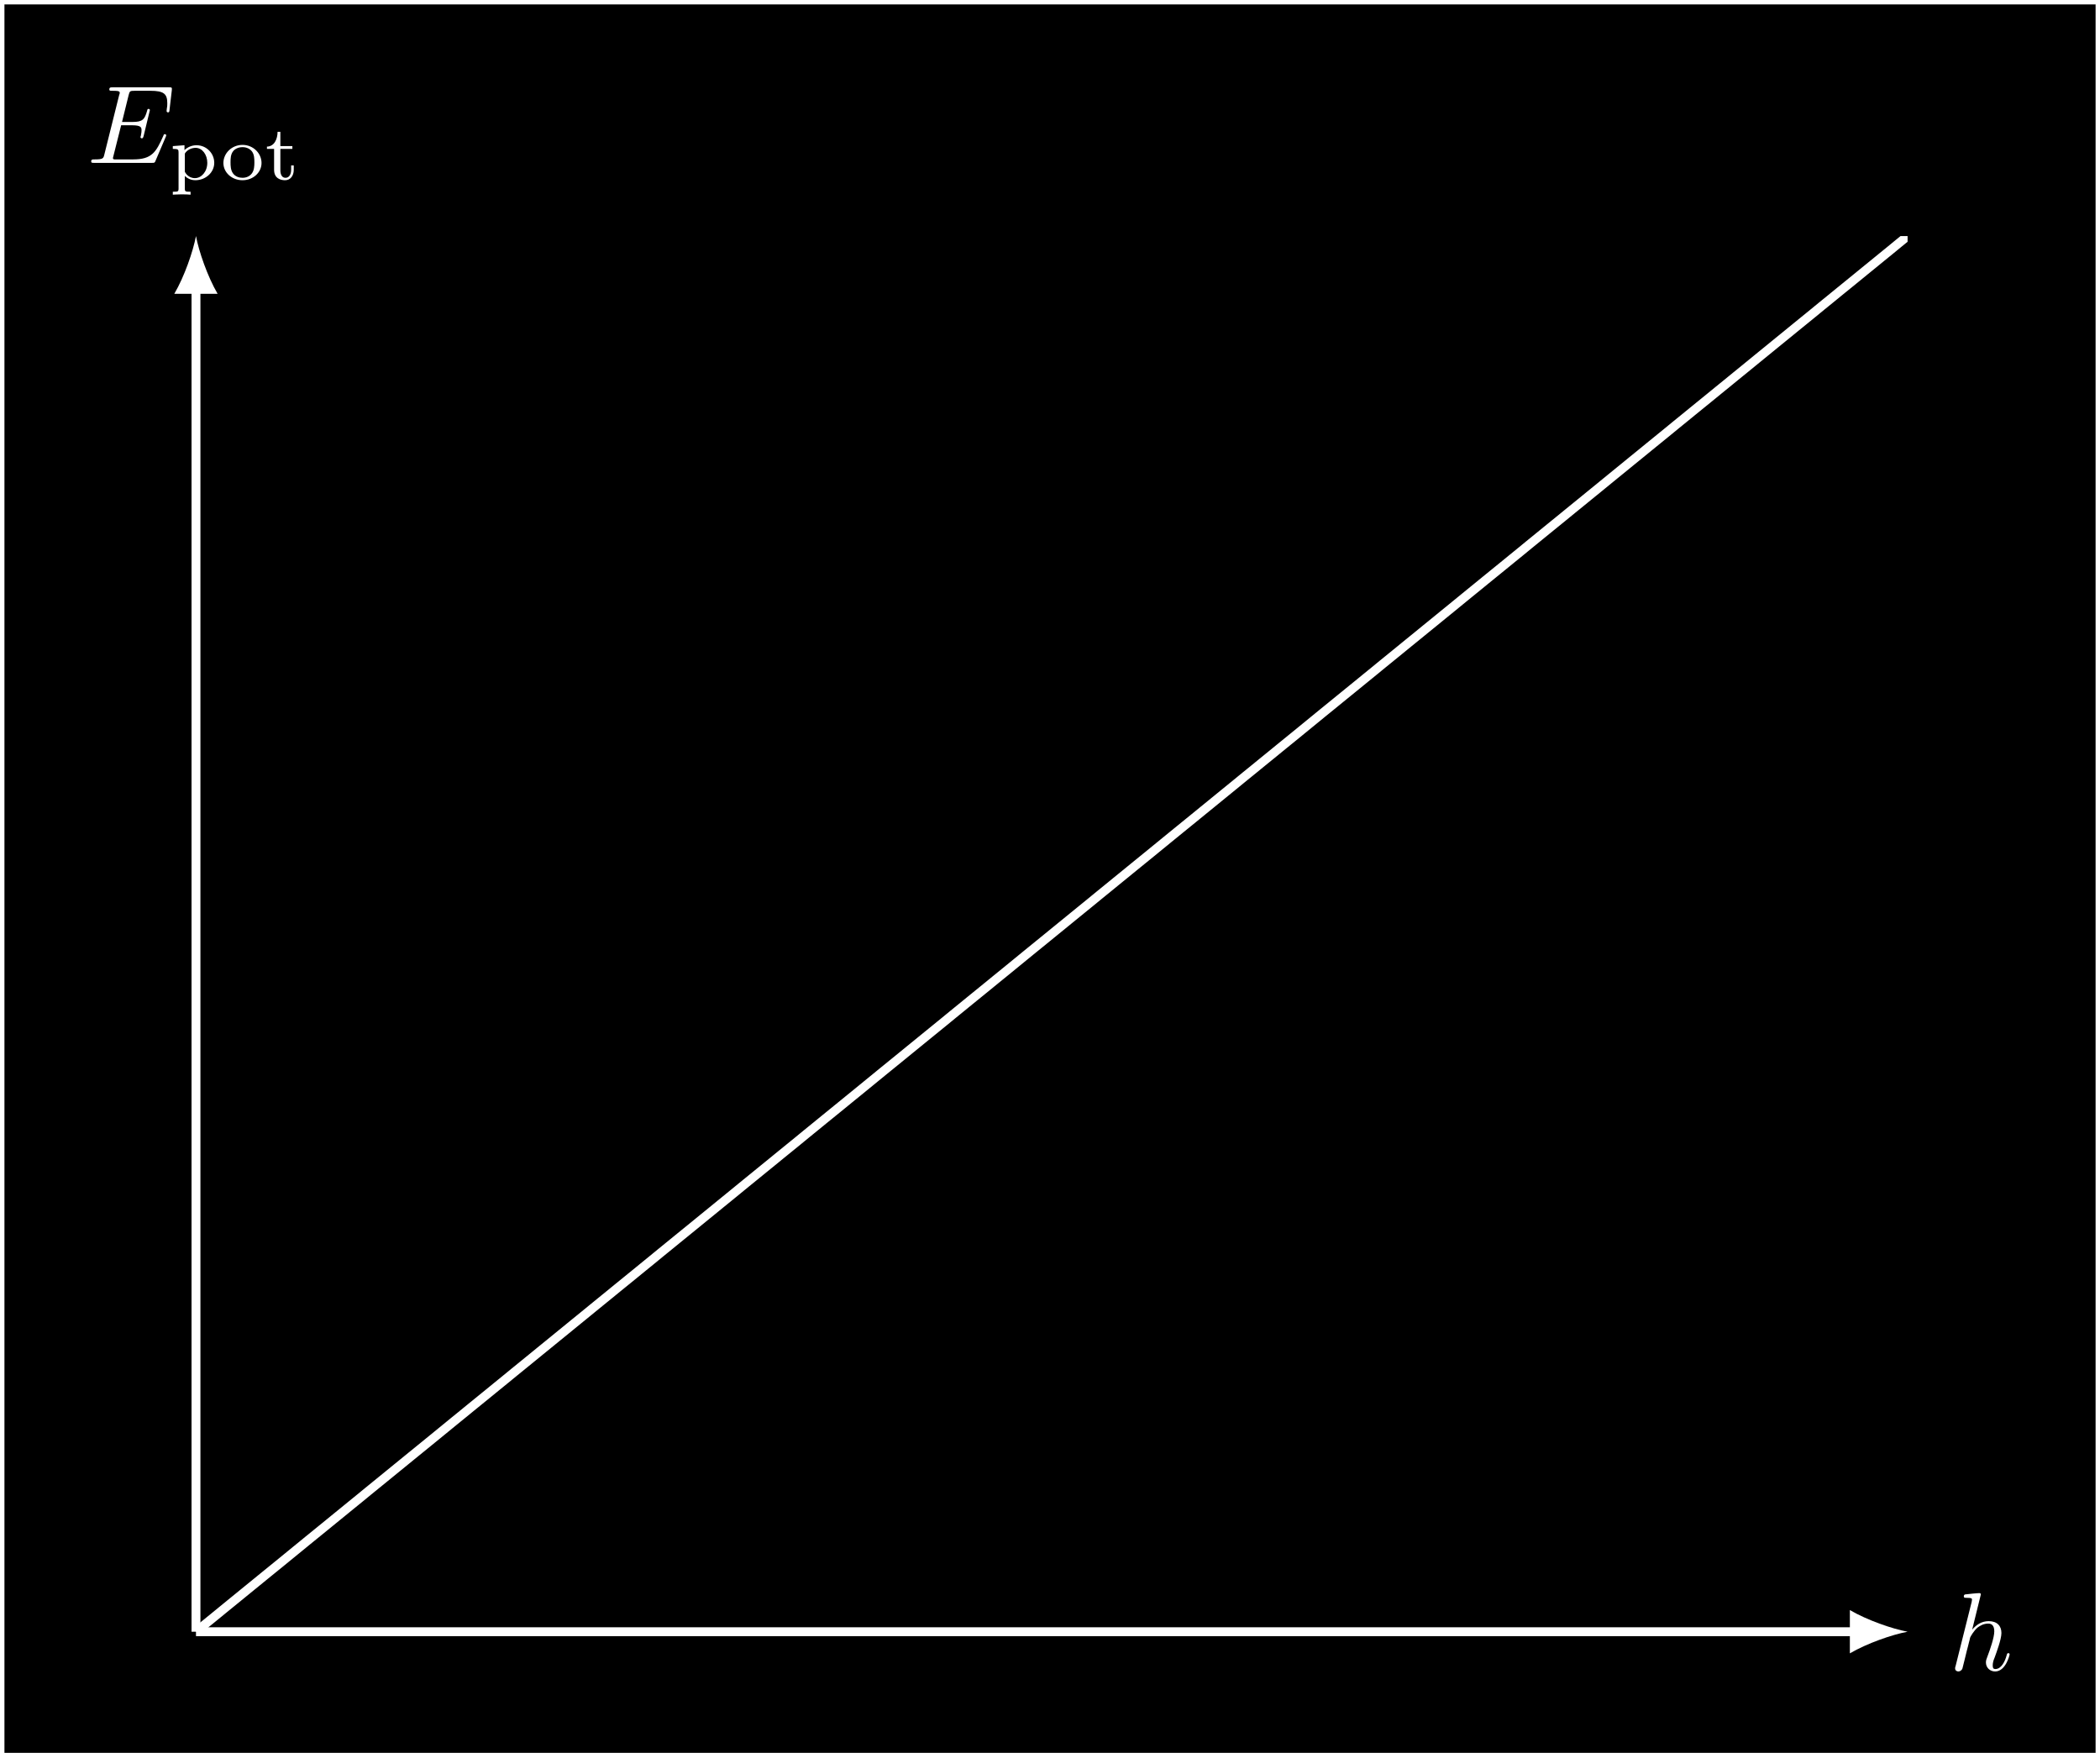
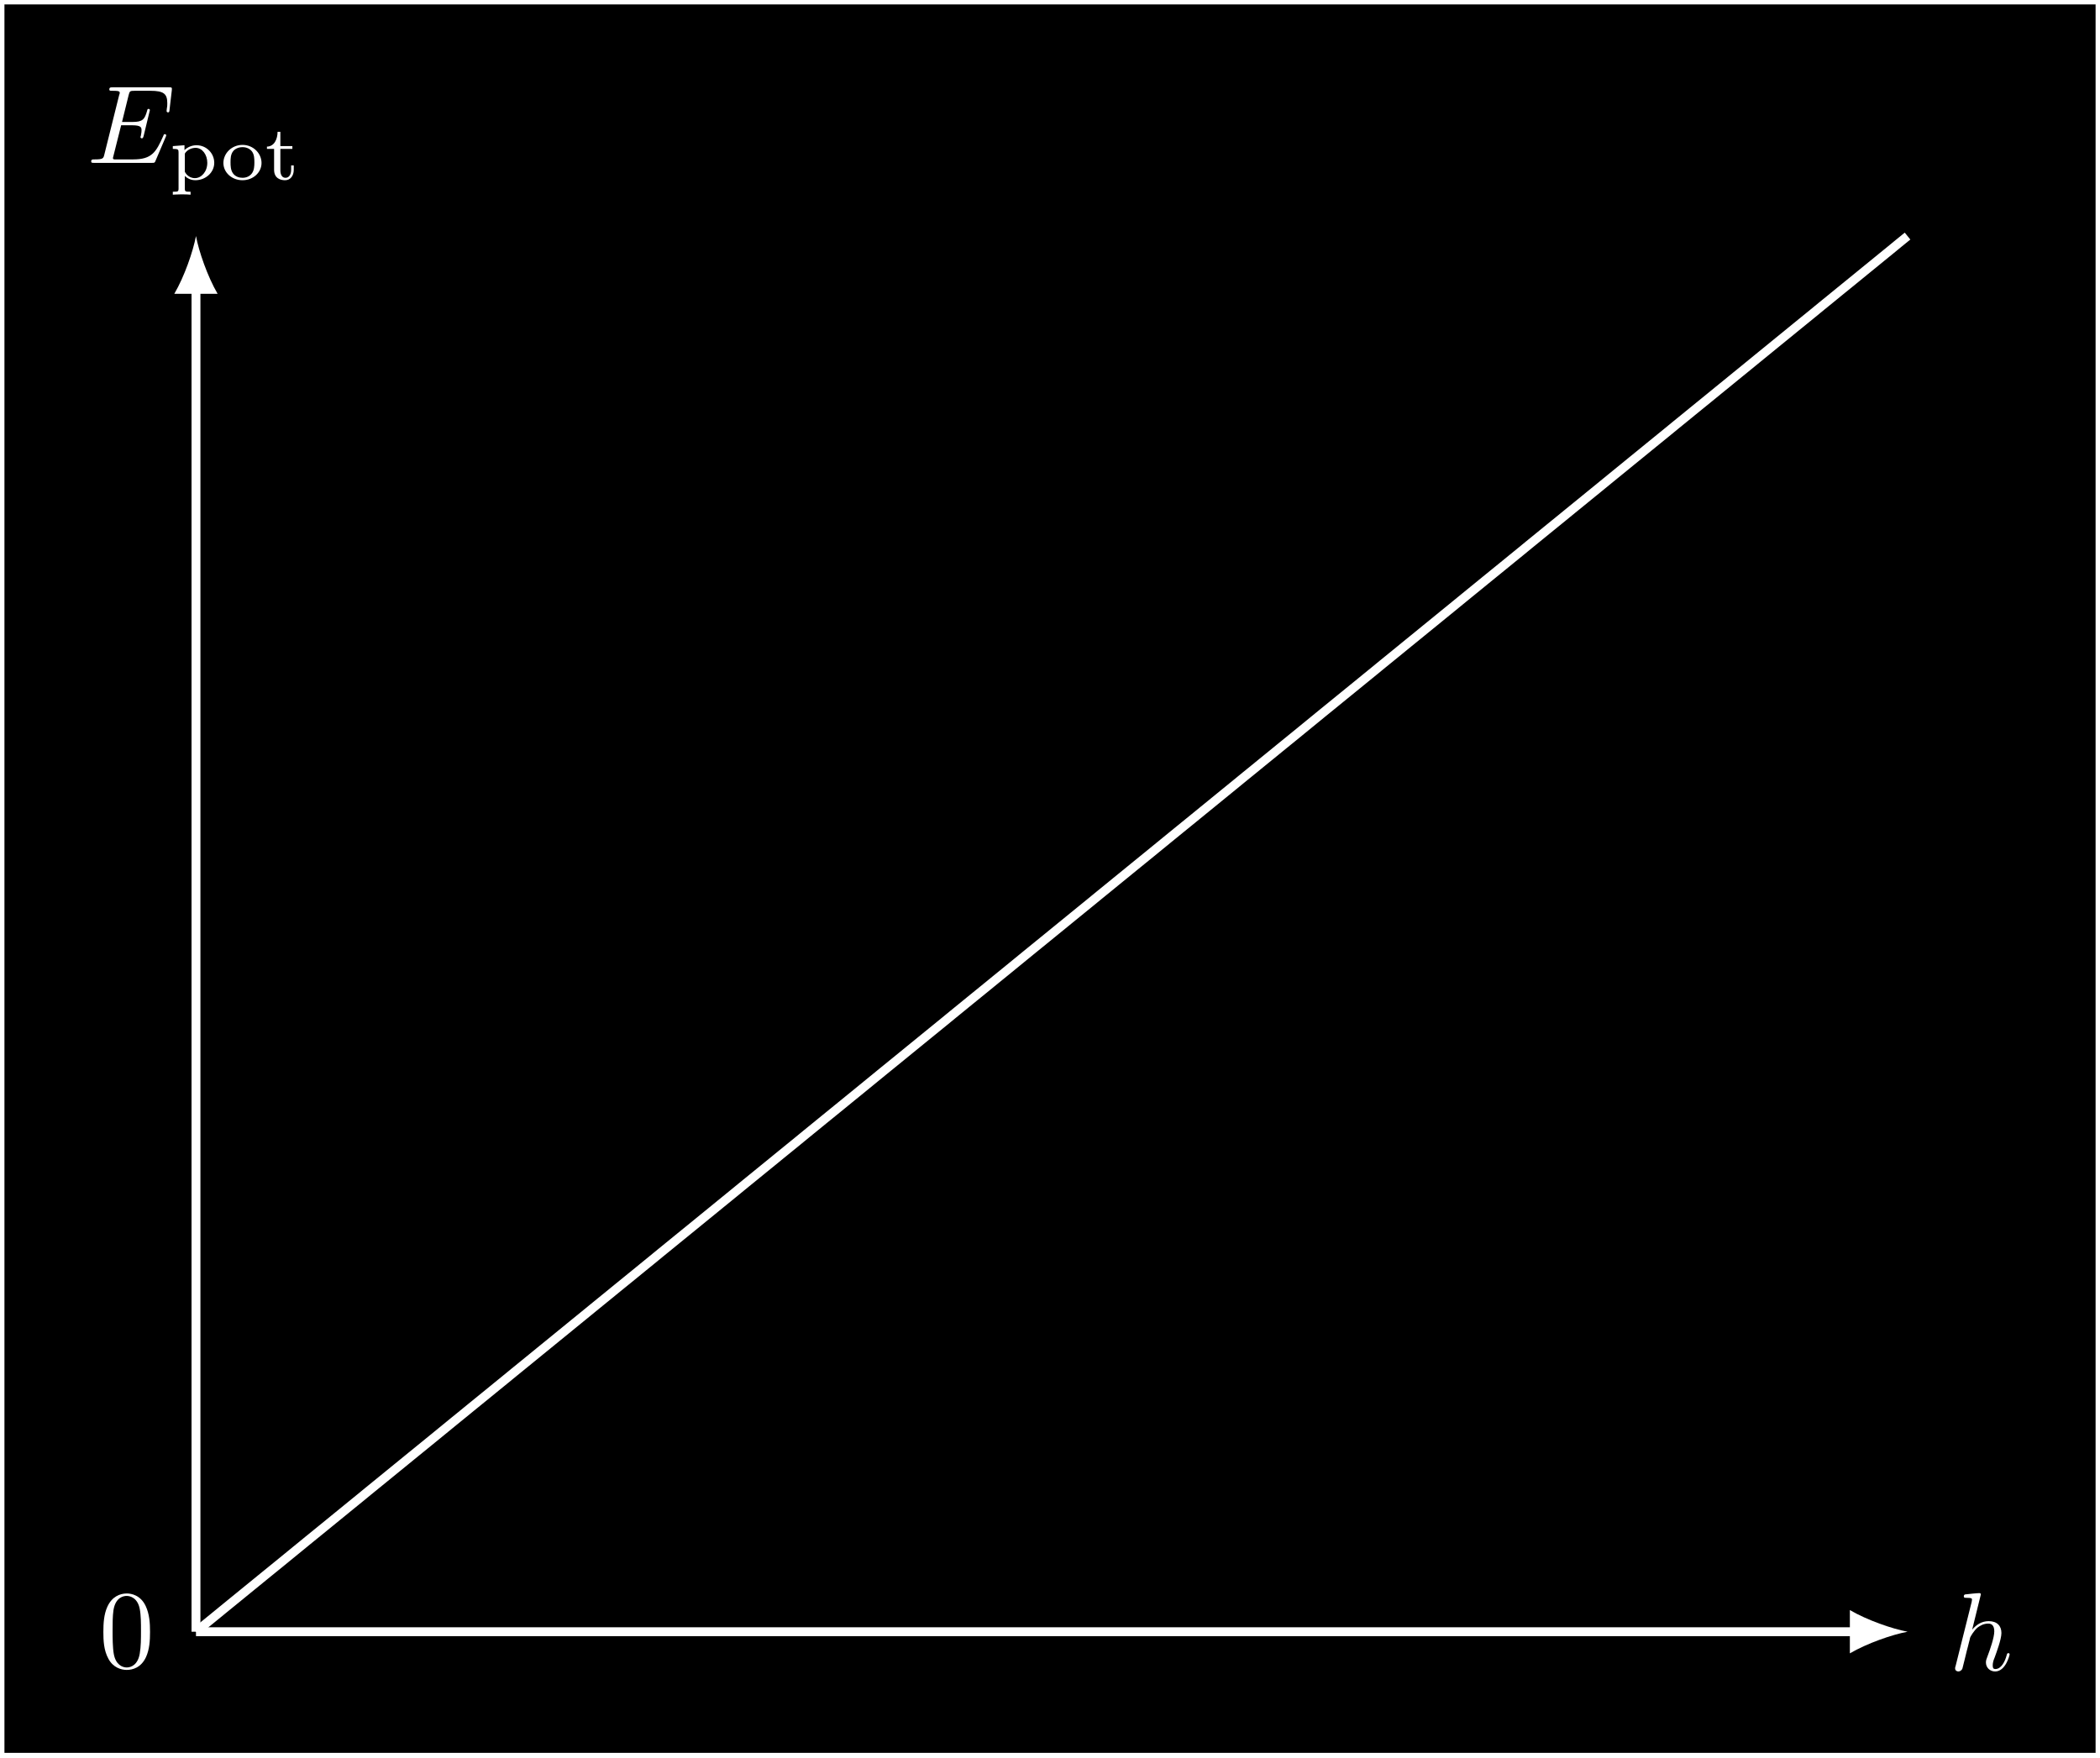
<svg xmlns="http://www.w3.org/2000/svg" xmlns:xlink="http://www.w3.org/1999/xlink" width="188.446pt" height="157.701pt" viewBox="0 0 188.446 157.701" version="1.1">
  <defs>
    <g>
      <symbol overflow="visible" id="glyph0-0">
        <path style="stroke:none;" d="" />
      </symbol>
      <symbol overflow="visible" id="glyph0-1">
-         <path style="stroke:none;" d="M 2.859 -6.812 C 2.859 -6.812 2.859 -6.922 2.734 -6.922 C 2.5 -6.922 1.781 -6.844 1.516 -6.812 C 1.438 -6.812 1.328 -6.797 1.328 -6.625 C 1.328 -6.5 1.422 -6.5 1.562 -6.5 C 2.047 -6.5 2.062 -6.438 2.062 -6.328 L 2.031 -6.125 L 0.594 -0.391 C 0.547 -0.25 0.547 -0.234 0.547 -0.172 C 0.547 0.062 0.75 0.109 0.844 0.109 C 1 0.109 1.156 -0.016 1.203 -0.156 L 1.391 -0.906 L 1.609 -1.797 C 1.672 -2.031 1.734 -2.25 1.781 -2.469 C 1.797 -2.531 1.891 -2.859 1.891 -2.922 C 1.922 -3.016 2.234 -3.562 2.578 -3.844 C 2.797 -4 3.094 -4.188 3.531 -4.188 C 3.953 -4.188 4.062 -3.844 4.062 -3.484 C 4.062 -2.953 3.688 -1.859 3.453 -1.25 C 3.375 -1.031 3.312 -0.906 3.312 -0.703 C 3.312 -0.234 3.672 0.109 4.141 0.109 C 5.078 0.109 5.438 -1.344 5.438 -1.422 C 5.438 -1.531 5.359 -1.531 5.328 -1.531 C 5.219 -1.531 5.219 -1.5 5.172 -1.344 C 5.031 -0.812 4.703 -0.109 4.156 -0.109 C 3.984 -0.109 3.922 -0.203 3.922 -0.438 C 3.922 -0.688 4 -0.922 4.094 -1.141 C 4.25 -1.578 4.703 -2.766 4.703 -3.344 C 4.703 -3.984 4.312 -4.406 3.562 -4.406 C 2.938 -4.406 2.453 -4.094 2.078 -3.641 Z M 2.859 -6.812 " />
-       </symbol>
-       <symbol overflow="visible" id="glyph0-2">
-         <path style="stroke:none;" d="M 7.062 -2.328 C 7.078 -2.375 7.109 -2.438 7.109 -2.469 C 7.109 -2.469 7.109 -2.578 6.984 -2.578 C 6.891 -2.578 6.875 -2.516 6.859 -2.453 C 6.203 -0.984 5.844 -0.312 4.141 -0.312 L 2.688 -0.312 C 2.547 -0.312 2.516 -0.312 2.469 -0.312 C 2.359 -0.328 2.328 -0.344 2.328 -0.422 C 2.328 -0.453 2.328 -0.469 2.375 -0.641 L 3.062 -3.375 L 4.047 -3.375 C 4.891 -3.375 4.891 -3.156 4.891 -2.906 C 4.891 -2.844 4.891 -2.719 4.828 -2.422 C 4.812 -2.375 4.797 -2.344 4.797 -2.312 C 4.797 -2.266 4.828 -2.203 4.922 -2.203 C 5 -2.203 5.031 -2.25 5.078 -2.406 L 5.641 -4.734 C 5.641 -4.797 5.594 -4.844 5.516 -4.844 C 5.438 -4.844 5.406 -4.781 5.391 -4.672 C 5.172 -3.906 5 -3.672 4.078 -3.672 L 3.141 -3.672 L 3.734 -6.078 C 3.828 -6.438 3.844 -6.469 4.281 -6.469 L 5.688 -6.469 C 6.891 -6.469 7.203 -6.188 7.203 -5.359 C 7.203 -5.125 7.203 -5.109 7.156 -4.828 C 7.156 -4.781 7.141 -4.703 7.141 -4.656 C 7.141 -4.609 7.172 -4.531 7.266 -4.531 C 7.375 -4.531 7.391 -4.594 7.406 -4.781 L 7.609 -6.516 C 7.641 -6.781 7.594 -6.781 7.344 -6.781 L 2.297 -6.781 C 2.109 -6.781 2 -6.781 2 -6.578 C 2 -6.469 2.094 -6.469 2.281 -6.469 C 2.656 -6.469 2.938 -6.469 2.938 -6.297 C 2.938 -6.25 2.938 -6.234 2.875 -6.047 L 1.562 -0.781 C 1.469 -0.391 1.453 -0.312 0.656 -0.312 C 0.484 -0.312 0.375 -0.312 0.375 -0.125 C 0.375 0 0.469 0 0.656 0 L 5.828 0 C 6.062 0 6.078 -0.016 6.141 -0.172 Z M 7.062 -2.328 " />
+         <path style="stroke:none;" d="M 4.578 -3.188 C 4.578 -3.984 4.531 -4.781 4.188 -5.516 C 3.734 -6.484 2.906 -6.641 2.5 -6.641 C 1.891 -6.641 1.172 -6.375 0.75 -5.453 C 0.438 -4.766 0.391 -3.984 0.391 -3.188 C 0.391 -2.438 0.422 -1.547 0.844 -0.781 C 1.266 0.016 2 0.219 2.484 0.219 C 3.016 0.219 3.781 0.016 4.219 -0.938 C 4.531 -1.625 4.578 -2.406 4.578 -3.188 Z M 2.484 0 C 2.094 0 1.5 -0.25 1.328 -1.203 C 1.219 -1.797 1.219 -2.719 1.219 -3.312 C 1.219 -3.953 1.219 -4.609 1.297 -5.141 C 1.484 -6.328 2.234 -6.422 2.484 -6.422 C 2.812 -6.422 3.469 -6.234 3.656 -5.25 C 3.766 -4.688 3.766 -3.938 3.766 -3.312 C 3.766 -2.562 3.766 -1.891 3.656 -1.25 C 3.5 -0.297 2.938 0 2.484 0 Z M 2.484 0 " />
      </symbol>
      <symbol overflow="visible" id="glyph1-0">
        <path style="stroke:none;" d="" />
      </symbol>
      <symbol overflow="visible" id="glyph1-1">
+         <path style="stroke:none;" d="M 2.859 -6.812 C 2.859 -6.812 2.859 -6.922 2.734 -6.922 C 2.5 -6.922 1.781 -6.844 1.516 -6.812 C 1.438 -6.812 1.328 -6.797 1.328 -6.625 C 1.328 -6.5 1.422 -6.5 1.562 -6.5 C 2.047 -6.5 2.062 -6.438 2.062 -6.328 L 2.031 -6.125 L 0.594 -0.391 C 0.547 -0.25 0.547 -0.234 0.547 -0.172 C 0.547 0.062 0.75 0.109 0.844 0.109 C 1 0.109 1.156 -0.016 1.203 -0.156 L 1.391 -0.906 L 1.609 -1.797 C 1.672 -2.031 1.734 -2.25 1.781 -2.469 C 1.797 -2.531 1.891 -2.859 1.891 -2.922 C 1.922 -3.016 2.234 -3.562 2.578 -3.844 C 2.797 -4 3.094 -4.188 3.531 -4.188 C 3.953 -4.188 4.062 -3.844 4.062 -3.484 C 4.062 -2.953 3.688 -1.859 3.453 -1.25 C 3.375 -1.031 3.312 -0.906 3.312 -0.703 C 3.312 -0.234 3.672 0.109 4.141 0.109 C 5.078 0.109 5.438 -1.344 5.438 -1.422 C 5.438 -1.531 5.359 -1.531 5.328 -1.531 C 5.219 -1.531 5.219 -1.5 5.172 -1.344 C 5.031 -0.812 4.703 -0.109 4.156 -0.109 C 3.984 -0.109 3.922 -0.203 3.922 -0.438 C 3.922 -0.688 4 -0.922 4.094 -1.141 C 4.25 -1.578 4.703 -2.766 4.703 -3.344 C 4.703 -3.984 4.312 -4.406 3.562 -4.406 C 2.938 -4.406 2.453 -4.094 2.078 -3.641 Z M 2.859 -6.812 " />
+       </symbol>
+       <symbol overflow="visible" id="glyph1-2">
+         <path style="stroke:none;" d="M 7.062 -2.328 C 7.078 -2.375 7.109 -2.438 7.109 -2.469 C 7.109 -2.469 7.109 -2.578 6.984 -2.578 C 6.891 -2.578 6.875 -2.516 6.859 -2.453 C 6.203 -0.984 5.844 -0.312 4.141 -0.312 L 2.688 -0.312 C 2.547 -0.312 2.516 -0.312 2.469 -0.312 C 2.359 -0.328 2.328 -0.344 2.328 -0.422 C 2.328 -0.453 2.328 -0.469 2.375 -0.641 L 3.062 -3.375 L 4.047 -3.375 C 4.891 -3.375 4.891 -3.156 4.891 -2.906 C 4.891 -2.844 4.891 -2.719 4.828 -2.422 C 4.812 -2.375 4.797 -2.344 4.797 -2.312 C 4.797 -2.266 4.828 -2.203 4.922 -2.203 C 5 -2.203 5.031 -2.25 5.078 -2.406 L 5.641 -4.734 C 5.641 -4.797 5.594 -4.844 5.516 -4.844 C 5.438 -4.844 5.406 -4.781 5.391 -4.672 C 5.172 -3.906 5 -3.672 4.078 -3.672 L 3.141 -3.672 L 3.734 -6.078 C 3.828 -6.438 3.844 -6.469 4.281 -6.469 L 5.688 -6.469 C 6.891 -6.469 7.203 -6.188 7.203 -5.359 C 7.203 -5.125 7.203 -5.109 7.156 -4.828 C 7.156 -4.781 7.141 -4.703 7.141 -4.656 C 7.141 -4.609 7.172 -4.531 7.266 -4.531 C 7.375 -4.531 7.391 -4.594 7.406 -4.781 L 7.609 -6.516 C 7.641 -6.781 7.594 -6.781 7.344 -6.781 L 2.297 -6.781 C 2.109 -6.781 2 -6.781 2 -6.578 C 2 -6.469 2.094 -6.469 2.281 -6.469 C 2.656 -6.469 2.938 -6.469 2.938 -6.297 C 2.938 -6.25 2.938 -6.234 2.875 -6.047 L 1.562 -0.781 C 1.469 -0.391 1.453 -0.312 0.656 -0.312 C 0.484 -0.312 0.375 -0.312 0.375 -0.125 C 0.375 0 0.469 0 0.656 0 L 5.828 0 C 6.062 0 6.078 -0.016 6.141 -0.172 Z M 7.062 -2.328 " />
+       </symbol>
+       <symbol overflow="visible" id="glyph2-0">
+         <path style="stroke:none;" d="" />
+       </symbol>
+       <symbol overflow="visible" id="glyph2-1">
        <path style="stroke:none;" d="M 1.938 1.094 C 1.484 1.094 1.422 1.094 1.422 0.797 L 1.422 -0.328 C 1.453 -0.297 1.781 0.062 2.359 0.062 C 3.281 0.062 4.062 -0.625 4.062 -1.5 C 4.062 -2.359 3.359 -3.078 2.469 -3.078 C 2.078 -3.078 1.672 -2.922 1.391 -2.641 L 1.391 -3.078 L 0.344 -3 L 0.344 -2.75 C 0.828 -2.75 0.859 -2.703 0.859 -2.422 L 0.859 0.797 C 0.859 1.094 0.797 1.094 0.344 1.094 L 0.344 1.359 C 0.359 1.359 0.844 1.328 1.141 1.328 C 1.391 1.328 1.875 1.344 1.938 1.359 Z M 1.422 -2.328 C 1.625 -2.672 2.031 -2.844 2.391 -2.844 C 2.984 -2.844 3.438 -2.234 3.438 -1.5 C 3.438 -0.703 2.906 -0.125 2.328 -0.125 C 1.703 -0.125 1.438 -0.656 1.422 -0.703 Z M 1.422 -2.328 " />
      </symbol>
-       <symbol overflow="visible" id="glyph1-2">
+       <symbol overflow="visible" id="glyph2-2">
        <path style="stroke:none;" d="M 3.688 -1.484 C 3.688 -2.359 2.938 -3.109 1.984 -3.109 C 1.016 -3.109 0.266 -2.359 0.266 -1.484 C 0.266 -0.625 1.031 0.062 1.984 0.062 C 2.922 0.062 3.688 -0.625 3.688 -1.484 Z M 1.984 -0.156 C 1.719 -0.156 1.344 -0.234 1.109 -0.578 C 0.922 -0.859 0.906 -1.219 0.906 -1.547 C 0.906 -1.844 0.906 -2.266 1.156 -2.562 C 1.328 -2.766 1.625 -2.906 1.984 -2.906 C 2.391 -2.906 2.688 -2.719 2.844 -2.5 C 3.031 -2.234 3.047 -1.875 3.047 -1.547 C 3.047 -1.219 3.031 -0.844 2.828 -0.562 C 2.641 -0.297 2.328 -0.156 1.984 -0.156 Z M 1.984 -0.156 " />
      </symbol>
-       <symbol overflow="visible" id="glyph1-3">
+       <symbol overflow="visible" id="glyph2-3">
        <path style="stroke:none;" d="M 1.406 -2.75 L 2.484 -2.75 L 2.484 -3 L 1.406 -3 L 1.406 -4.281 L 1.156 -4.281 C 1.156 -3.656 0.875 -2.969 0.203 -2.953 L 0.203 -2.75 L 0.844 -2.75 L 0.844 -0.875 C 0.844 -0.094 1.438 0.062 1.828 0.062 C 2.297 0.062 2.609 -0.328 2.609 -0.875 L 2.609 -1.266 L 2.375 -1.266 L 2.375 -0.891 C 2.375 -0.406 2.156 -0.156 1.875 -0.156 C 1.406 -0.156 1.406 -0.734 1.406 -0.859 Z M 1.406 -2.75 " />
      </symbol>
    </g>
    <clipPath id="clip1">
      <path d="M 0 0 L 188.445 0 L 188.445 157.699 L 0 157.699 Z M 0 0 " />
    </clipPath>
    <clipPath id="clip2">
-       <path d="M 17.586 21.184 L 171.18 21.184 L 171.18 146.434 L 17.586 146.434 Z M 17.586 21.184 " />
+       <path d="M 6 9 L 183 9 L 183 157.699 L 6 157.699 Z M 6 9 " />
    </clipPath>
  </defs>
  <g id="surface1">
    <g clip-path="url(#clip1)" clip-rule="nonzero">
      <path style="fill-rule:nonzero;fill:rgb(0%,0%,0%);fill-opacity:1;stroke-width:0.399;stroke-linecap:butt;stroke-linejoin:miter;stroke:rgb(100%,100%,100%);stroke-opacity:1;stroke-miterlimit:10;" d="M -17.386 -11.071 L -17.386 146.234 L 170.665 146.234 L 170.665 -11.071 Z M -17.386 -11.071 " transform="matrix(1,0,0,-1,17.585,146.433)" />
      <path style="fill-rule:nonzero;fill:rgb(0%,0%,0%);fill-opacity:1;stroke-width:0.399;stroke-linecap:butt;stroke-linejoin:miter;stroke:rgb(100%,100%,100%);stroke-opacity:1;stroke-miterlimit:10;" d="M -17.386 -11.071 L -17.386 146.234 L 170.665 146.234 L 170.665 -11.071 Z M -17.386 -11.071 " transform="matrix(1,0,0,-1,17.585,146.433)" />
    </g>
    <path style="fill:none;stroke-width:0.797;stroke-linecap:butt;stroke-linejoin:miter;stroke:rgb(100%,100%,100%);stroke-opacity:1;stroke-miterlimit:10;" d="M 0.001 -0.001 L 148.931 -0.001 " transform="matrix(1,0,0,-1,17.585,146.433)" />
    <path style=" stroke:none;fill-rule:nonzero;fill:rgb(100%,100%,100%);fill-opacity:1;" d="M 171.18 146.434 C 169.797 146.176 167.555 145.398 166 144.492 L 166 148.375 C 167.555 147.469 169.797 146.691 171.18 146.434 " />
    <path style="fill:none;stroke-width:0.797;stroke-linecap:butt;stroke-linejoin:miter;stroke:rgb(100%,100%,100%);stroke-opacity:1;stroke-miterlimit:10;" d="M 0.001 -0.001 L 0.001 120.585 " transform="matrix(1,0,0,-1,17.585,146.433)" />
    <path style=" stroke:none;fill-rule:nonzero;fill:rgb(100%,100%,100%);fill-opacity:1;" d="M 17.586 21.184 C 17.324 22.566 16.551 24.812 15.641 26.367 L 19.527 26.367 C 18.621 24.812 17.844 22.566 17.586 21.184 " />
    <g clip-path="url(#clip2)" clip-rule="nonzero">
      <path style="fill:none;stroke-width:0.797;stroke-linecap:butt;stroke-linejoin:miter;stroke:rgb(100%,100%,100%);stroke-opacity:1;stroke-miterlimit:10;" d="M 0.001 -0.001 L 0.77 0.628 L 1.544 1.257 L 2.317 1.89 L 3.087 2.519 L 3.86 3.148 L 4.63 3.777 L 5.403 4.406 L 6.173 5.035 L 7.72 6.292 L 8.489 6.921 L 9.263 7.554 L 10.032 8.183 L 11.579 9.441 L 12.349 10.07 L 13.122 10.699 L 13.892 11.328 L 14.665 11.956 L 15.435 12.589 L 16.981 13.847 L 17.751 14.476 L 18.524 15.105 L 19.294 15.734 L 20.841 16.992 L 21.61 17.62 L 22.384 18.253 L 23.153 18.882 L 23.927 19.511 L 24.696 20.14 L 26.243 21.398 L 27.013 22.027 L 27.786 22.656 L 28.556 23.288 L 30.102 24.546 L 30.872 25.175 L 31.645 25.804 L 32.415 26.433 L 33.188 27.062 L 33.958 27.691 L 34.731 28.32 L 35.505 28.953 L 36.274 29.581 L 37.048 30.21 L 37.817 30.839 L 39.364 32.097 L 40.134 32.726 L 40.907 33.355 L 41.677 33.988 L 42.45 34.617 L 43.22 35.245 L 44.767 36.503 L 45.536 37.132 L 46.31 37.761 L 47.079 38.39 L 47.852 39.019 L 48.626 39.652 L 49.395 40.281 L 50.169 40.91 L 50.938 41.538 L 51.712 42.167 L 52.481 42.796 L 54.028 44.054 L 54.798 44.687 L 55.571 45.316 L 56.341 45.945 L 57.888 47.203 L 58.657 47.831 L 59.431 48.46 L 60.2 49.089 L 60.974 49.722 L 61.743 50.351 L 63.29 51.609 L 64.06 52.238 L 64.833 52.867 L 65.603 53.495 L 67.149 54.753 L 67.919 55.386 L 68.692 56.015 L 69.462 56.644 L 71.009 57.902 L 71.778 58.531 L 72.552 59.16 L 73.321 59.788 L 74.095 60.421 L 74.864 61.05 L 76.411 62.308 L 77.181 62.937 L 77.954 63.566 L 78.724 64.195 L 80.27 65.453 L 81.04 66.085 L 81.813 66.714 L 82.583 67.343 L 83.356 67.972 L 84.126 68.601 L 85.673 69.859 L 86.442 70.488 L 87.216 71.121 L 87.985 71.749 L 89.532 73.007 L 90.302 73.636 L 91.075 74.265 L 91.845 74.894 L 92.618 75.523 L 93.388 76.152 L 94.161 76.785 L 94.935 77.413 L 95.704 78.042 L 96.478 78.671 L 97.247 79.3 L 98.794 80.558 L 99.563 81.187 L 100.337 81.82 L 101.106 82.449 L 101.88 83.078 L 102.649 83.706 L 104.196 84.964 L 104.966 85.593 L 105.739 86.222 L 106.509 86.855 L 108.056 88.113 L 108.825 88.742 L 109.599 89.371 L 110.368 89.999 L 111.142 90.628 L 111.911 91.257 L 112.685 91.886 L 113.458 92.519 L 114.228 93.148 L 115.001 93.777 L 115.77 94.406 L 117.317 95.663 L 118.087 96.292 L 118.86 96.921 L 119.63 97.554 L 120.403 98.183 L 121.173 98.812 L 122.72 100.07 L 123.489 100.699 L 124.263 101.328 L 125.032 101.956 L 125.806 102.585 L 126.579 103.218 L 127.349 103.847 L 128.122 104.476 L 128.892 105.105 L 129.665 105.734 L 130.435 106.363 L 131.981 107.621 L 132.751 108.253 L 133.524 108.882 L 134.294 109.511 L 135.841 110.769 L 136.61 111.398 L 137.384 112.027 L 138.153 112.656 L 138.927 113.285 L 139.7 113.917 L 140.47 114.546 L 141.243 115.175 L 142.013 115.804 L 142.786 116.433 L 143.556 117.062 L 145.102 118.32 L 145.872 118.953 L 146.645 119.581 L 147.415 120.21 L 148.962 121.468 L 149.731 122.097 L 150.505 122.726 L 151.274 123.355 L 152.048 123.984 L 152.817 124.617 L 153.591 125.246 " transform="matrix(1,0,0,-1,17.585,146.433)" />
    </g>
    <g style="fill:rgb(100%,100%,100%);fill-opacity:1;">
-       <use xlink:href="#glyph0-1" x="174.897" y="149.892" />
+       <use xlink:href="#glyph0-1" x="8.885" y="149.643" />
    </g>
    <g style="fill:rgb(100%,100%,100%);fill-opacity:1;">
-       <use xlink:href="#glyph0-2" x="7.809" y="14.617" />
+       <use xlink:href="#glyph1-1" x="174.897" y="149.892" />
    </g>
    <g style="fill:rgb(100%,100%,100%);fill-opacity:1;">
-       <use xlink:href="#glyph1-1" x="15.164" y="16.112" />
+       <use xlink:href="#glyph1-2" x="7.809" y="14.617" />
    </g>
    <g style="fill:rgb(100%,100%,100%);fill-opacity:1;">
-       <use xlink:href="#glyph1-2" x="19.781" y="16.112" />
-       <use xlink:href="#glyph1-3" x="23.752" y="16.112" />
+       <use xlink:href="#glyph2-1" x="15.164" y="16.112" />
+     </g>
+     <g style="fill:rgb(100%,100%,100%);fill-opacity:1;">
+       <use xlink:href="#glyph2-2" x="19.781" y="16.112" />
+       <use xlink:href="#glyph2-3" x="23.752" y="16.112" />
    </g>
  </g>
</svg>
